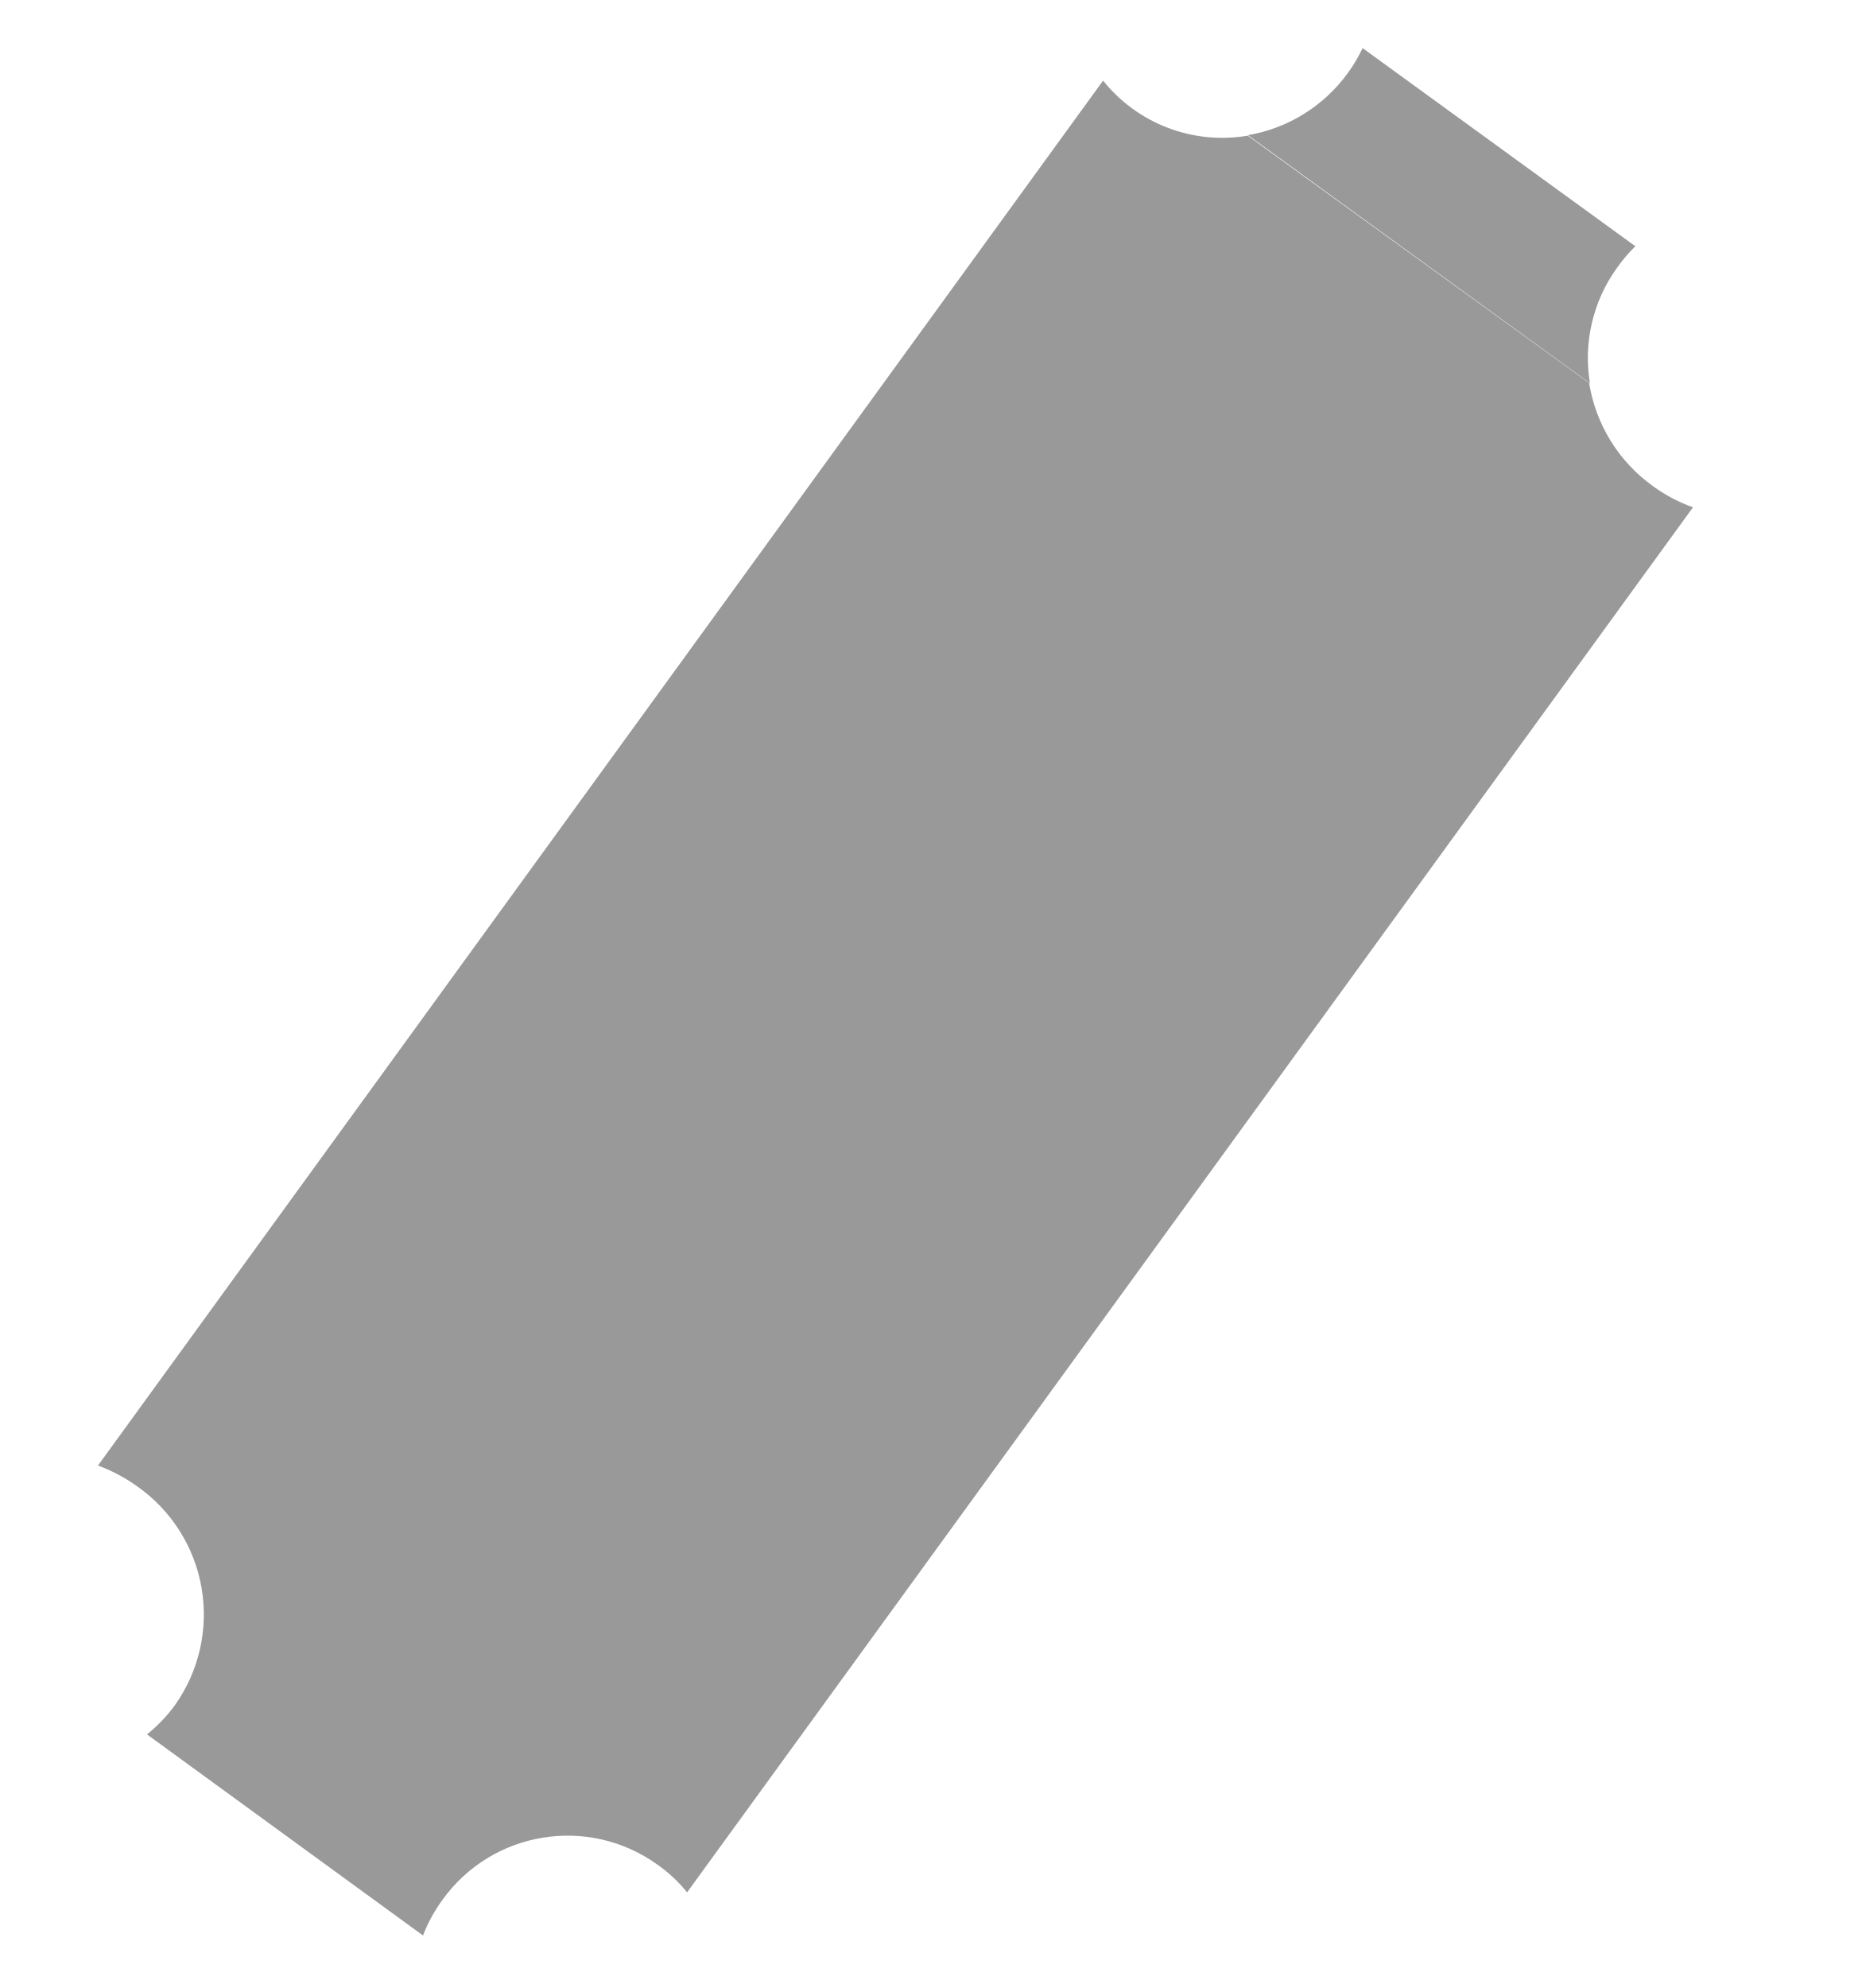
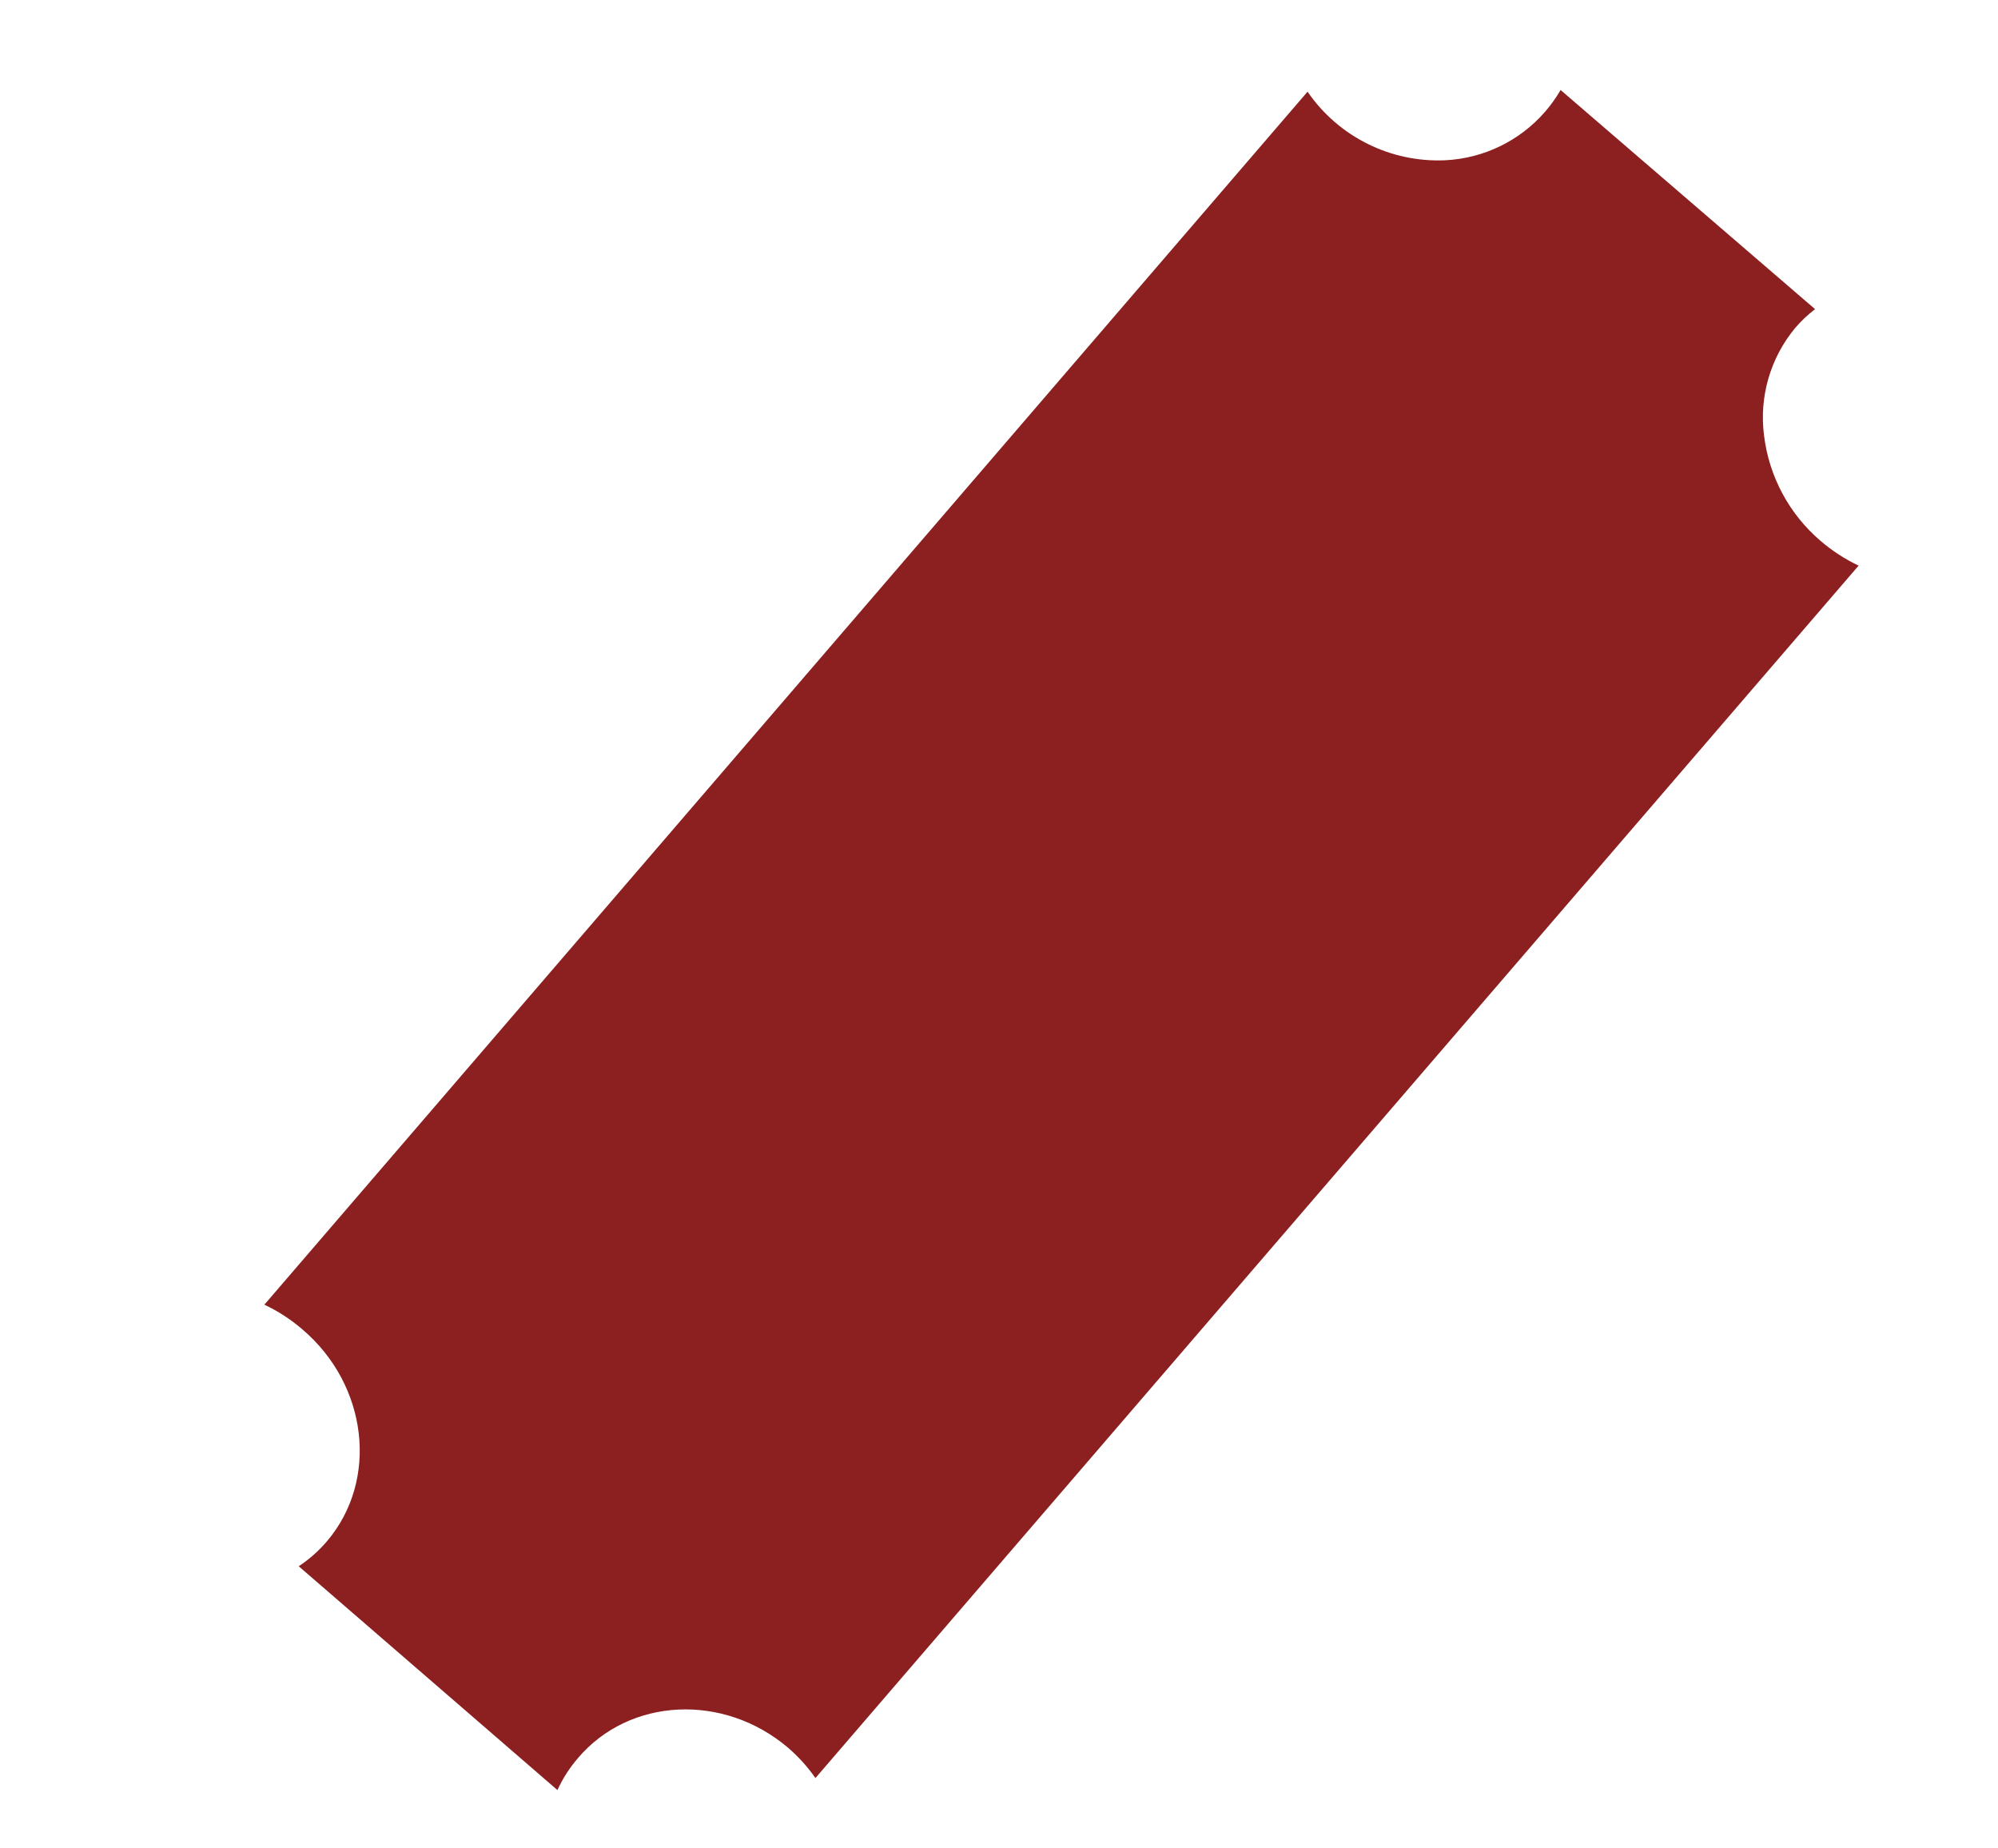
- <svg xmlns="http://www.w3.org/2000/svg" id="Layer_1" data-name="Layer 1" width="40.2mm" height="42.93mm" viewBox="0 0 113.96 121.69">
+ <svg xmlns="http://www.w3.org/2000/svg" id="Layer_1" data-name="Layer 1" width="49.86mm" height="46.11mm" viewBox="0 0 141.33 130.69">
  <defs>
-     <style>.cls-1{fill:#999;}</style>
+     <style>.cls-1{fill:#8c2020;}.cls-2{isolation:isolate;}</style>
  </defs>
-   <path class="cls-1" d="M83.43,2.94l16.7,12.13A9.28,9.28,0,0,0,99,16.4a9.43,9.43,0,0,0-1.65,7.06L76.41,8.27a9.54,9.54,0,0,0,6.12-3.81A9.35,9.35,0,0,0,83.43,2.94Z" />
-   <path class="cls-1" d="M97.3,23.44a9.65,9.65,0,0,0,3.9,6.31,9.51,9.51,0,0,0,2.46,1.3L42.07,115.84a8.9,8.9,0,0,0-1.82-1.7,9.43,9.43,0,0,0-13.16,2.16h0a9.41,9.41,0,0,0-1.19,2.18L9,106.17a9.36,9.36,0,0,0,1.71-1.79A9.58,9.58,0,0,0,8.42,91h0A10.16,10.16,0,0,0,6,89.71L67.54,4.93A9.34,9.34,0,0,0,76.4,8.3Z" />
+   <path class="cls-1" d="M109.29,7.9a10,10,0,0,1-7.07,3.43,11.21,11.21,0,0,1-9.73-4.85L18.7,92.27A11.8,11.8,0,0,1,21.37,94c4.65,3.94,5.44,10.67,1.76,15a9.48,9.48,0,0,1-2,1.77L39.43,126.6a9.57,9.57,0,0,1,1.45-2.26c3.64-4.29,10.3-4.62,14.87-.73h0a11.54,11.54,0,0,1,1.93,2.14L131.47,40a12.18,12.18,0,0,1-2.69-1.75,11.65,11.65,0,0,1-4-7.46A9.91,9.91,0,0,1,127,23.17a9.09,9.09,0,0,1,1.39-1.31l-18-15.5A10.16,10.16,0,0,1,109.29,7.9Z" />
+   <g class="cls-2">
+     <g class="cls-2">
+       <path class="cls-1" d="M42,105.75l.46,4,2.83,2.43-.92,1.07L33.64,104l.92-1.06,6.5,5.59L39.64,97l1-1.22,1.13,8.55,9.9.4L50.63,106Z" />
+     </g>
+     <g class="cls-2">
+       <path class="cls-1" d="M55.84,89a7,7,0,0,1-2.18,12.12l.72,2.65-.74.86-.9-3.28a7.2,7.2,0,0,1-6-1.77A7,7,0,0,1,49,87.49l-.72-2.67L49,84l.88,3.29A7.2,7.2,0,0,1,55.84,89Zm-3.46,11L49.32,88.81a5.53,5.53,0,0,0-2.48,1.67,5.59,5.59,0,0,0,.81,8.08A6,6,0,0,0,52.38,100.05Zm2.55-10a6,6,0,0,0-4.7-1.51l3.06,11.24a5.66,5.66,0,0,0,2.47-1.68A5.57,5.57,0,0,0,54.93,90.1Z" />
+       <path class="cls-1" d="M67.65,80.38c1.83,1.57,1.78,3.74-.38,6.26l-4,4.63L52.52,82l3.74-4.34c1.93-2.25,4.06-2.67,5.81-1.16a3.3,3.3,0,0,1,1.12,3.64A3.34,3.34,0,0,1,67.65,80.38ZM54.37,81.75l3.91,3.36L61,81.9c1.38-1.61,1.53-3.11.24-4.22s-2.76-.75-4.15.87Zm12.27-.39c-1.4-1.2-2.84-.76-4.37,1l-3.05,3.55,4,3.48,3.06-3.56C67.84,84.07,68.05,82.58,66.64,81.36Z" />
+       <path class="cls-1" d="M80.23,65.75c1.82,1.58,1.78,3.74-.38,6.26l-4,4.64L65.1,67.39,68.83,63c1.94-2.24,4.07-2.66,5.82-1.16a3.31,3.31,0,0,1,1.12,3.65A3.34,3.34,0,0,1,80.23,65.75ZM67,67.13l3.91,3.36,2.76-3.21c1.38-1.61,1.53-3.12.23-4.23s-2.75-.74-4.14.87Zm12.27-.39c-1.4-1.2-2.85-.77-4.37,1L71.79,71.3l4,3.47,3-3.55C80.42,69.45,80.63,68,79.22,66.74Z" />
+       <path class="cls-1" d="M74.43,56.54l.92-1.07,10.76,9.26-.92,1.06Z" />
+       <path class="cls-1" d="M78.17,52.19l.92-1.06,9.77,8.41,4.86-5.65,1,.85-5.77,6.71Z" />
+       <path class="cls-1" d="M85.46,43.71l.92-1.06,9.78,8.41L101,45.42l1,.84L96.22,53Z" />
+       <path class="cls-1" d="M108.66,36.52l1,.85-6.12,7.12L92.75,35.24l6-6.91,1,.84-5,5.85,3.83,3.29L103,33.1l1,.83-4.48,5.21,4,3.44Z" />
+       <path class="cls-1" d="M103.7,24.5l-3,3.54-1-.85,7-8.15,1,.85-3,3.54,9.78,8.41-.92,1.07Z" />
+     </g>
+   </g>
</svg>
